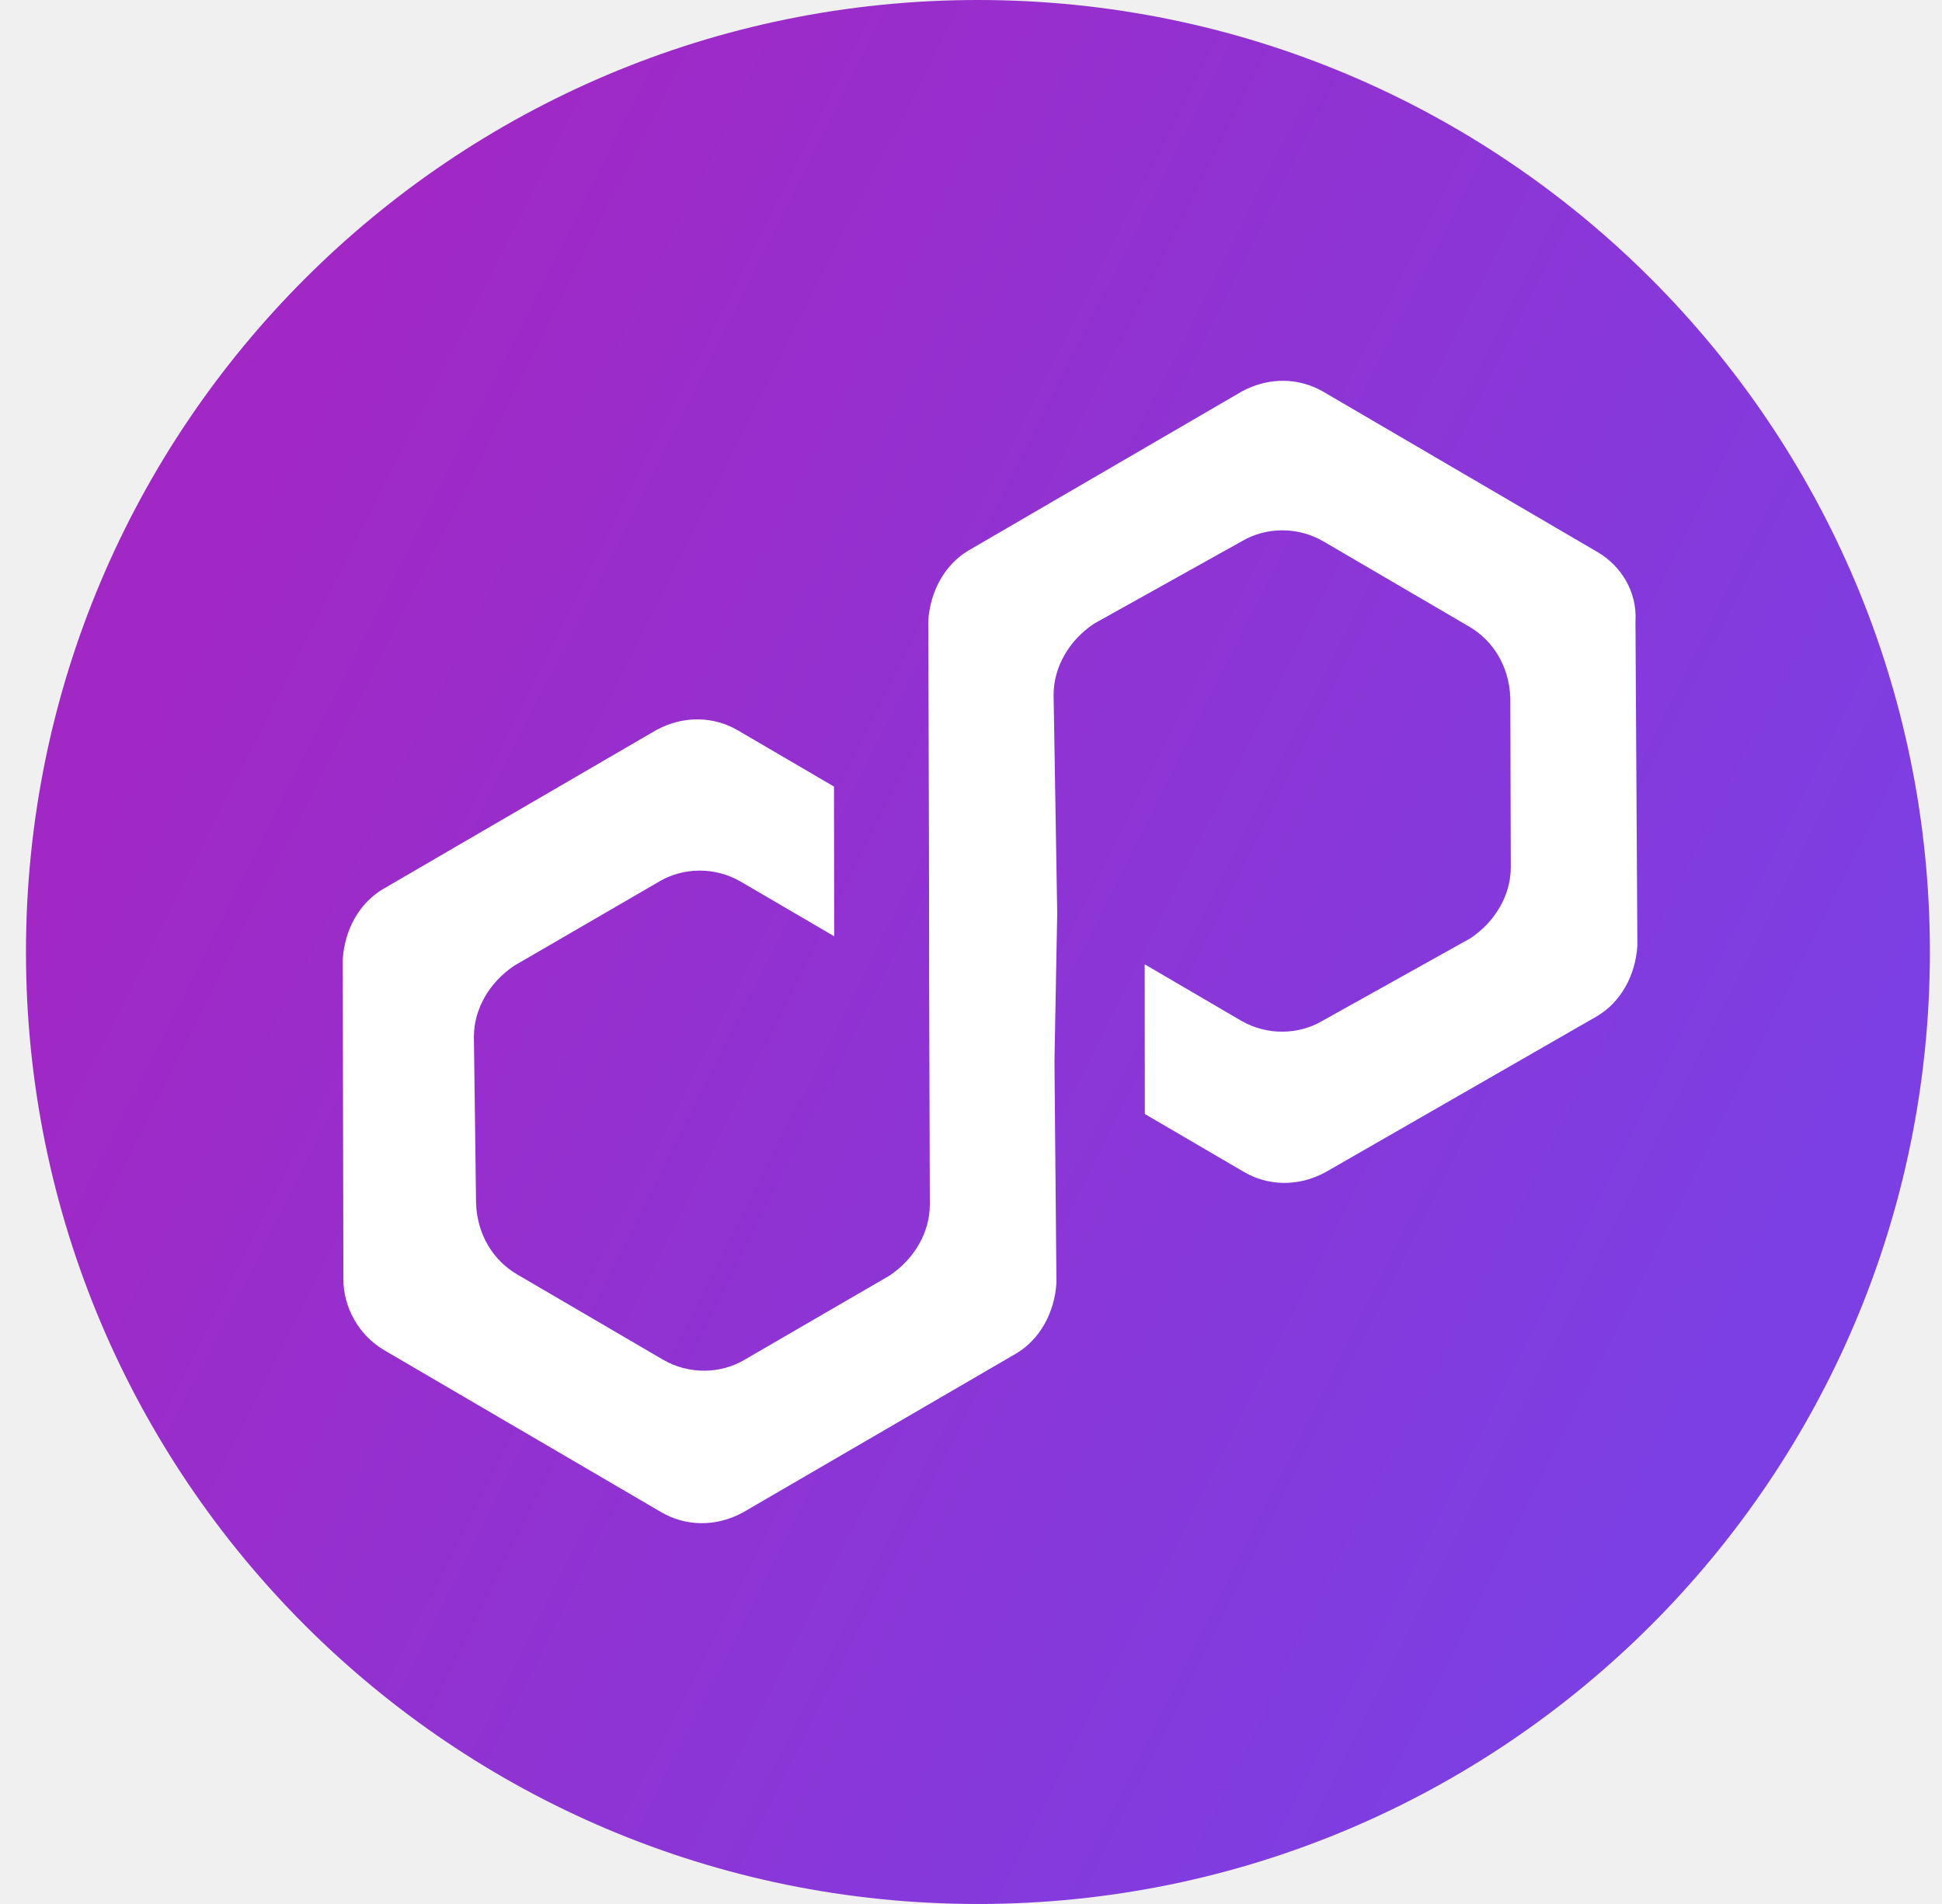
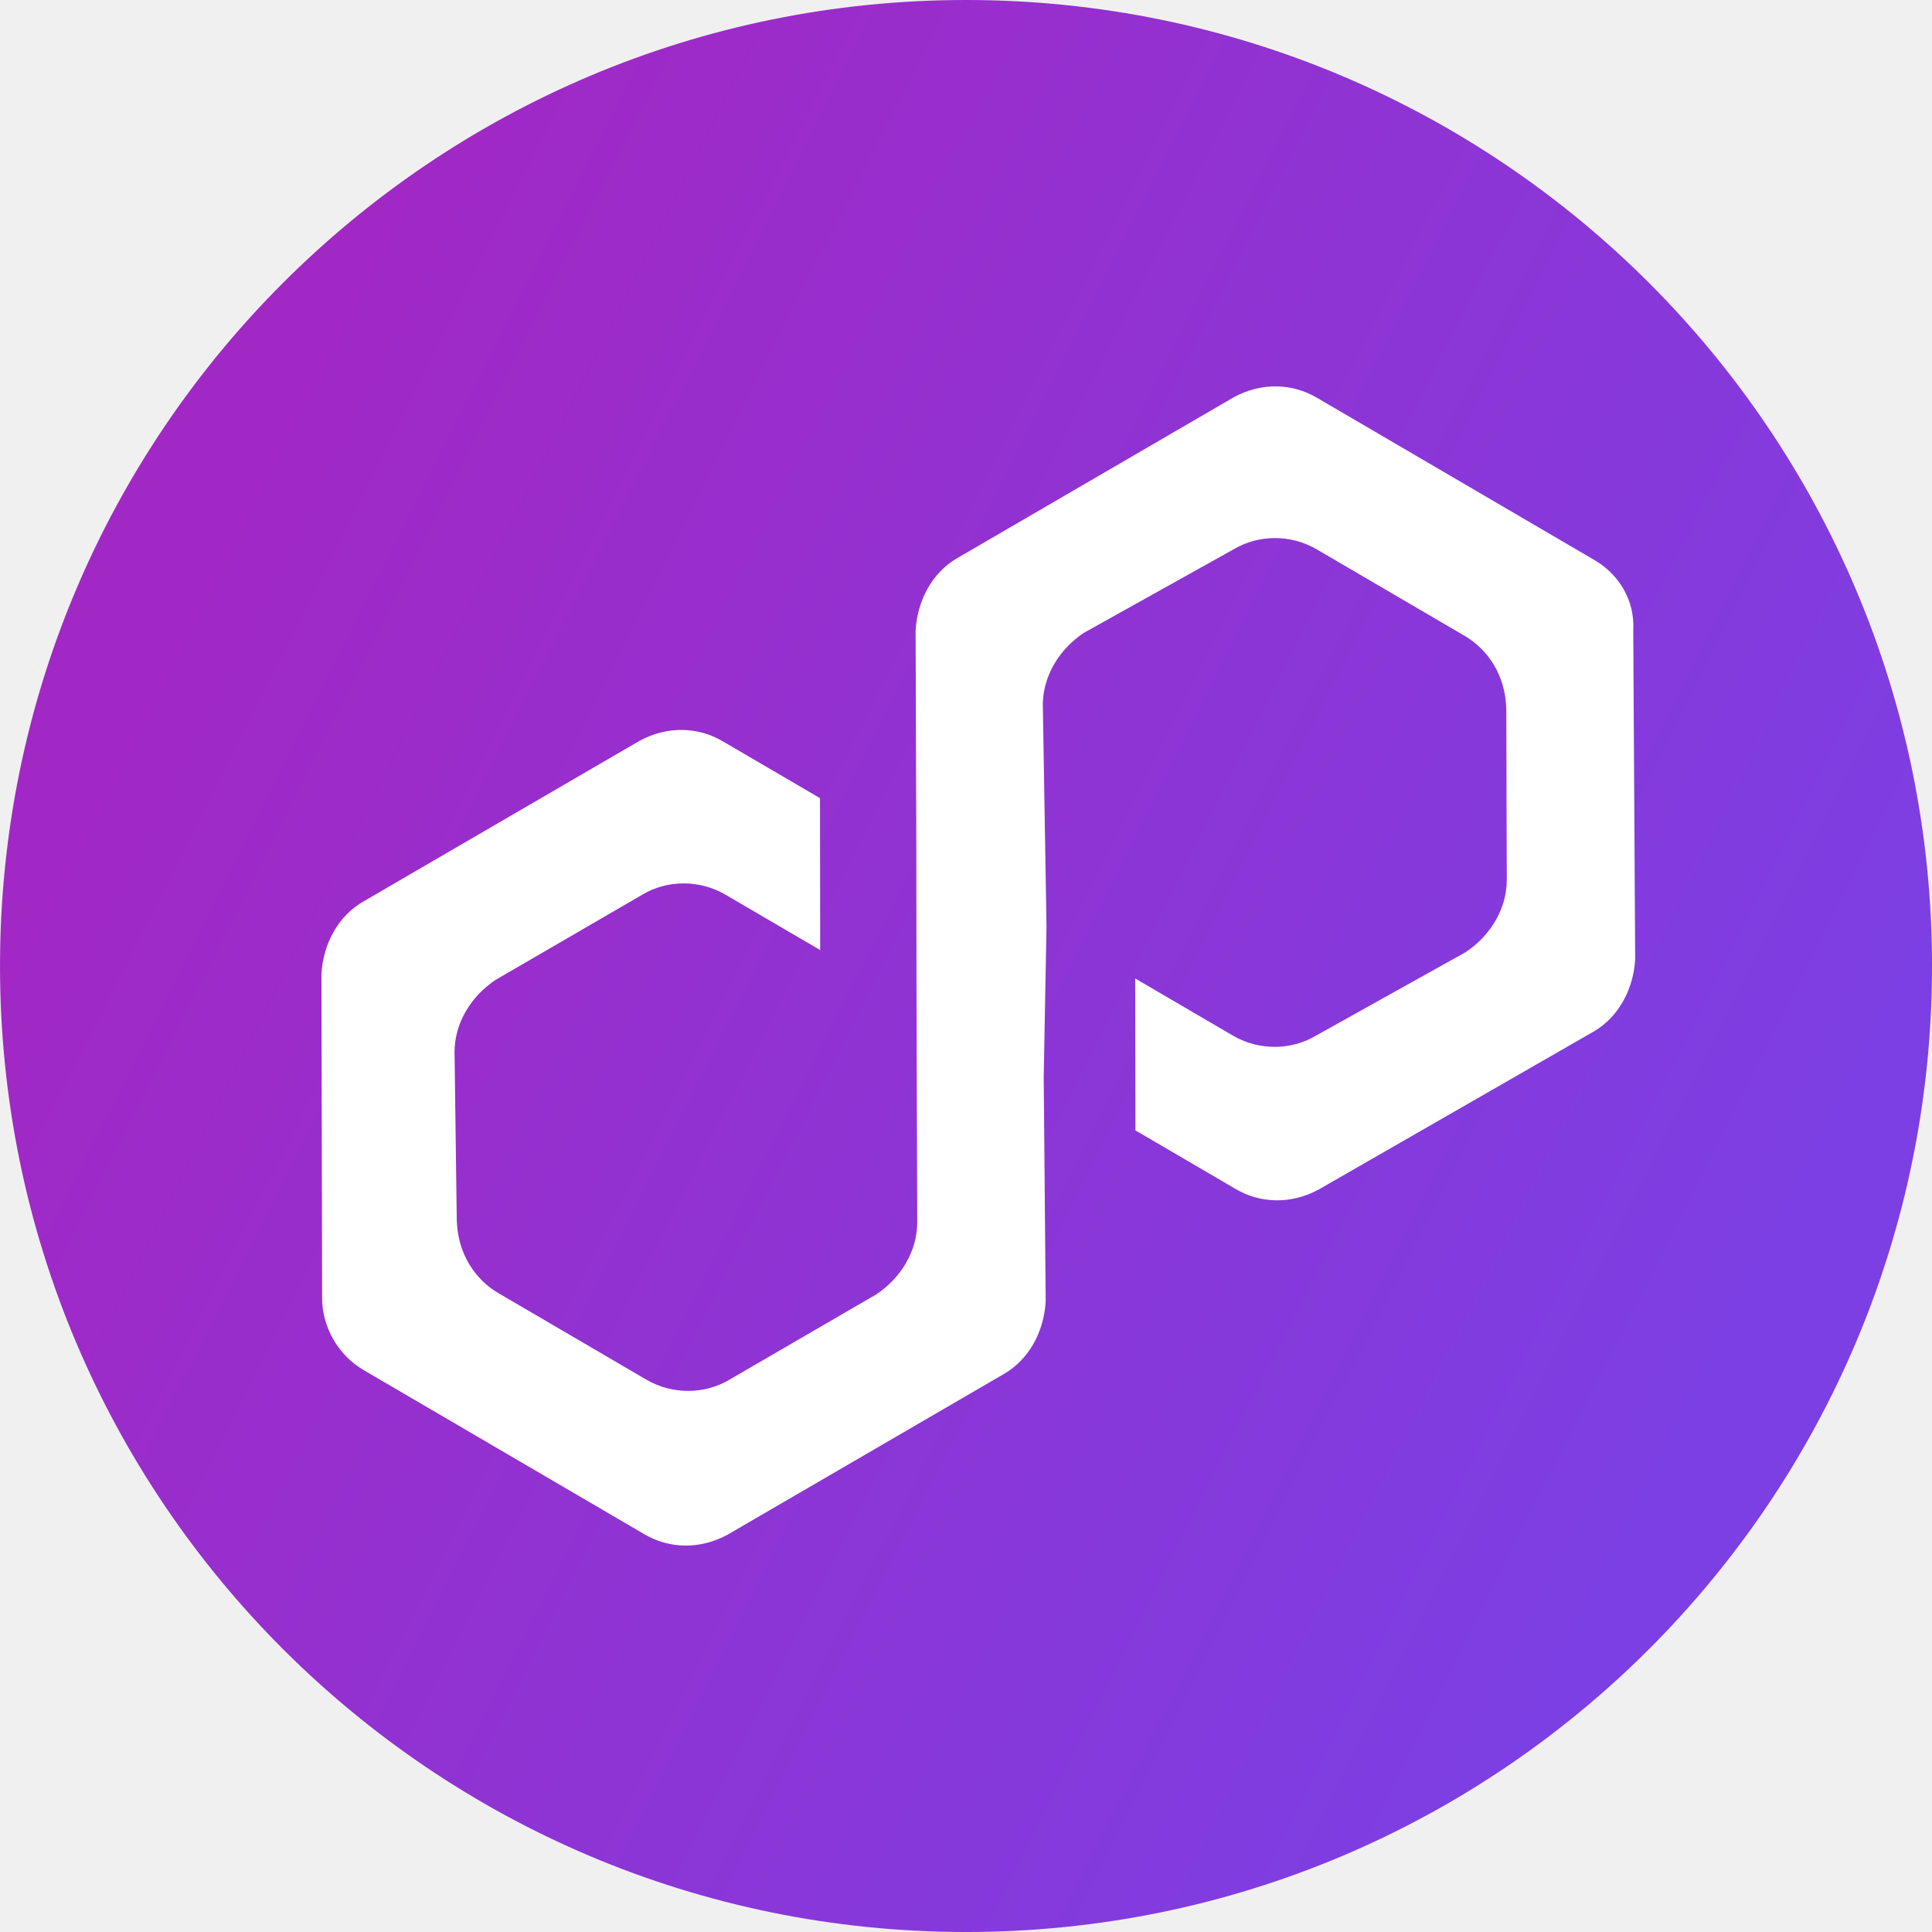
- <svg xmlns="http://www.w3.org/2000/svg" width="51" height="50" viewBox="0 0 51 50" fill="none">
-   <ellipse cx="25.682" cy="25" rx="25" ry="25" fill="url(#paint0_linear_62_123)" />
-   <path d="M26.683 35.546C27.298 35.182 27.696 34.484 27.744 33.685L27.692 27.866L27.764 23.981L27.669 18.24C27.672 17.518 28.07 16.82 28.73 16.379L32.62 14.209C33.236 13.846 34.069 13.816 34.758 14.219L38.586 16.457C39.198 16.815 39.634 17.483 39.663 18.327L39.676 22.78C39.673 23.501 39.275 24.199 38.615 24.64L34.725 26.81C34.109 27.174 33.276 27.203 32.587 26.8L30.061 25.323L30.065 29.254L32.668 30.776C33.28 31.134 34.07 31.182 34.806 30.785L41.939 26.687C42.555 26.323 42.953 25.626 43 24.827L42.95 16.321C42.997 15.522 42.561 14.854 41.949 14.495L34.754 10.288C34.141 9.93 33.352 9.882 32.616 10.278L25.438 14.454C24.822 14.818 24.425 15.516 24.377 16.315L24.396 22.011L24.401 25.942L24.419 31.638C24.416 32.36 24.019 33.057 23.359 33.499L19.545 35.713C18.929 36.077 18.096 36.106 17.407 35.704L13.579 33.466C12.967 33.108 12.531 32.439 12.502 31.595L12.445 27.22C12.448 26.499 12.846 25.801 13.505 25.36L17.32 23.145C17.935 22.782 18.768 22.752 19.457 23.155L21.907 24.587L21.902 20.656L19.376 19.179C18.764 18.821 17.975 18.773 17.238 19.17L10.061 23.346C9.445 23.709 9.047 24.407 9 25.206L9.018 33.59C9.015 34.311 9.406 35.057 10.095 35.46L17.367 39.712C17.98 40.07 18.769 40.118 19.505 39.721L26.683 35.546Z" fill="white" />
-   <defs>
+ <svg xmlns="http://www.w3.org/2000/svg" width="60" height="60" viewBox="0 0 60 60" fill="none" version="1.1" id="svg13">
+   <g id="g834" transform="matrix(1.2,0,0,1.200005,-0.8179207,0)">
+     <ellipse cx="25.682" cy="25" rx="25" ry="25" fill="url(#paint0_linear_62_123)" id="ellipse2" style="fill:url(#paint0_linear_62_123)" />
+     <path d="m 26.683,35.546 c 0.616,-0.364 1.013,-1.061 1.061,-1.861 l -0.051,-5.819 0.072,-3.886 -0.095,-5.741 c 0.003,-0.722 0.401,-1.419 1.061,-1.861 l 3.891,-2.17 c 0.616,-0.364 1.449,-0.393 2.138,0.01 l 3.827,2.238 c 0.612,0.358 1.048,1.026 1.077,1.87 l 0.013,4.453 c -0.003,0.722 -0.401,1.419 -1.061,1.861 l -3.891,2.17 c -0.616,0.364 -1.449,0.393 -2.138,-0.01 l -2.526,-1.477 0.005,3.931 2.603,1.522 c 0.612,0.358 1.402,0.406 2.138,0.01 l 7.133,-4.098 C 42.555,26.323 42.953,25.626 43,24.827 L 42.95,16.321 c 0.047,-0.799 -0.388,-1.467 -1.001,-1.825 L 34.754,10.288 C 34.141,9.93 33.352,9.882 32.616,10.278 l -7.178,4.176 c -0.616,0.364 -1.013,1.061 -1.061,1.861 l 0.019,5.696 0.005,3.931 0.019,5.696 c -0.003,0.722 -0.401,1.419 -1.061,1.861 l -3.814,2.215 c -0.616,0.364 -1.449,0.393 -2.138,-0.01 l -3.827,-2.238 c -0.612,-0.358 -1.048,-1.026 -1.077,-1.87 l -0.058,-4.375 c 0.003,-0.722 0.401,-1.419 1.061,-1.861 l 3.814,-2.215 c 0.616,-0.364 1.449,-0.393 2.138,0.01 l 2.45,1.432 -0.005,-3.931 -2.526,-1.477 c -0.612,-0.358 -1.402,-0.406 -2.138,-0.01 l -7.178,4.176 C 9.445,23.709 9.047,24.407 9,25.206 l 0.018,8.383 c -0.003,0.722 0.388,1.467 1.077,1.87 l 7.272,4.252 c 0.612,0.358 1.401,0.406 2.138,0.01 z" fill="#ffffff" id="path4" />
+   </g>
+   <defs id="defs11">
    <linearGradient id="paint0_linear_62_123" x1="6.736" y1="12.939" x2="46.642" y2="33.069" gradientUnits="userSpaceOnUse">
-       <stop stop-color="#A128C5" />
-       <stop offset="1" stop-color="#7C3FE3" />
+       <stop stop-color="#A128C5" id="stop6" />
+       <stop offset="1" stop-color="#7C3FE3" id="stop8" />
    </linearGradient>
  </defs>
</svg>
